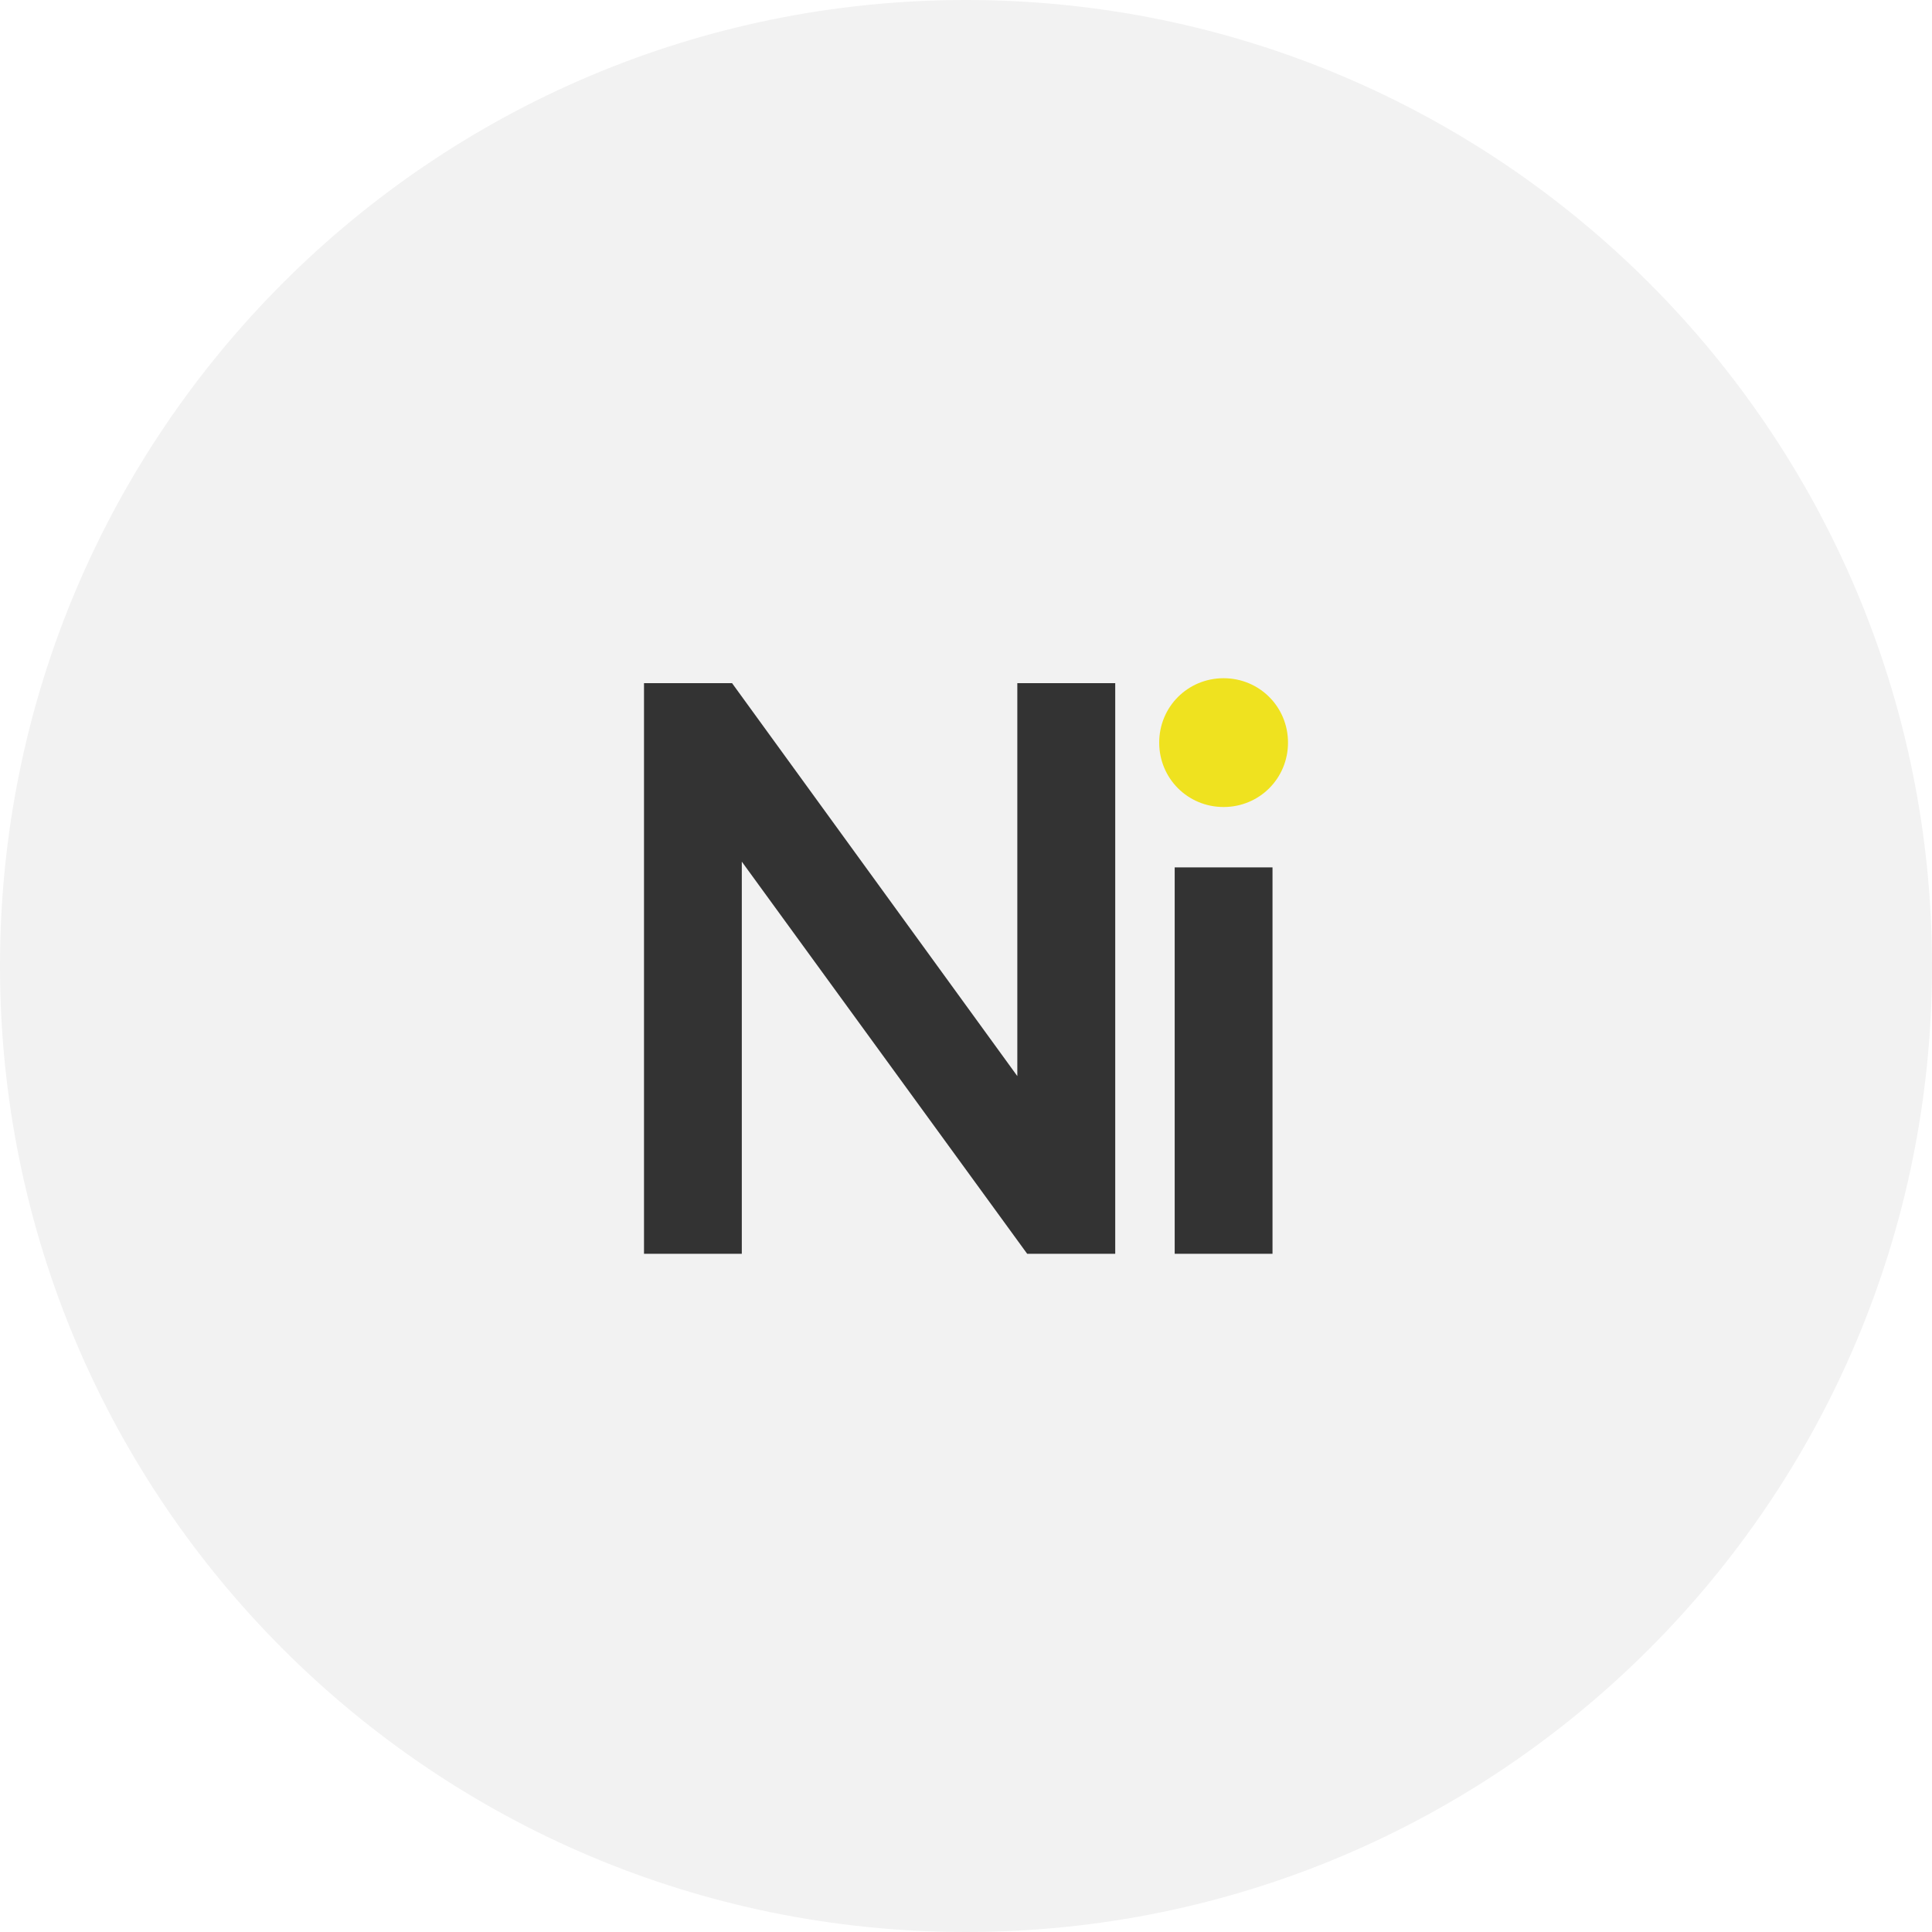
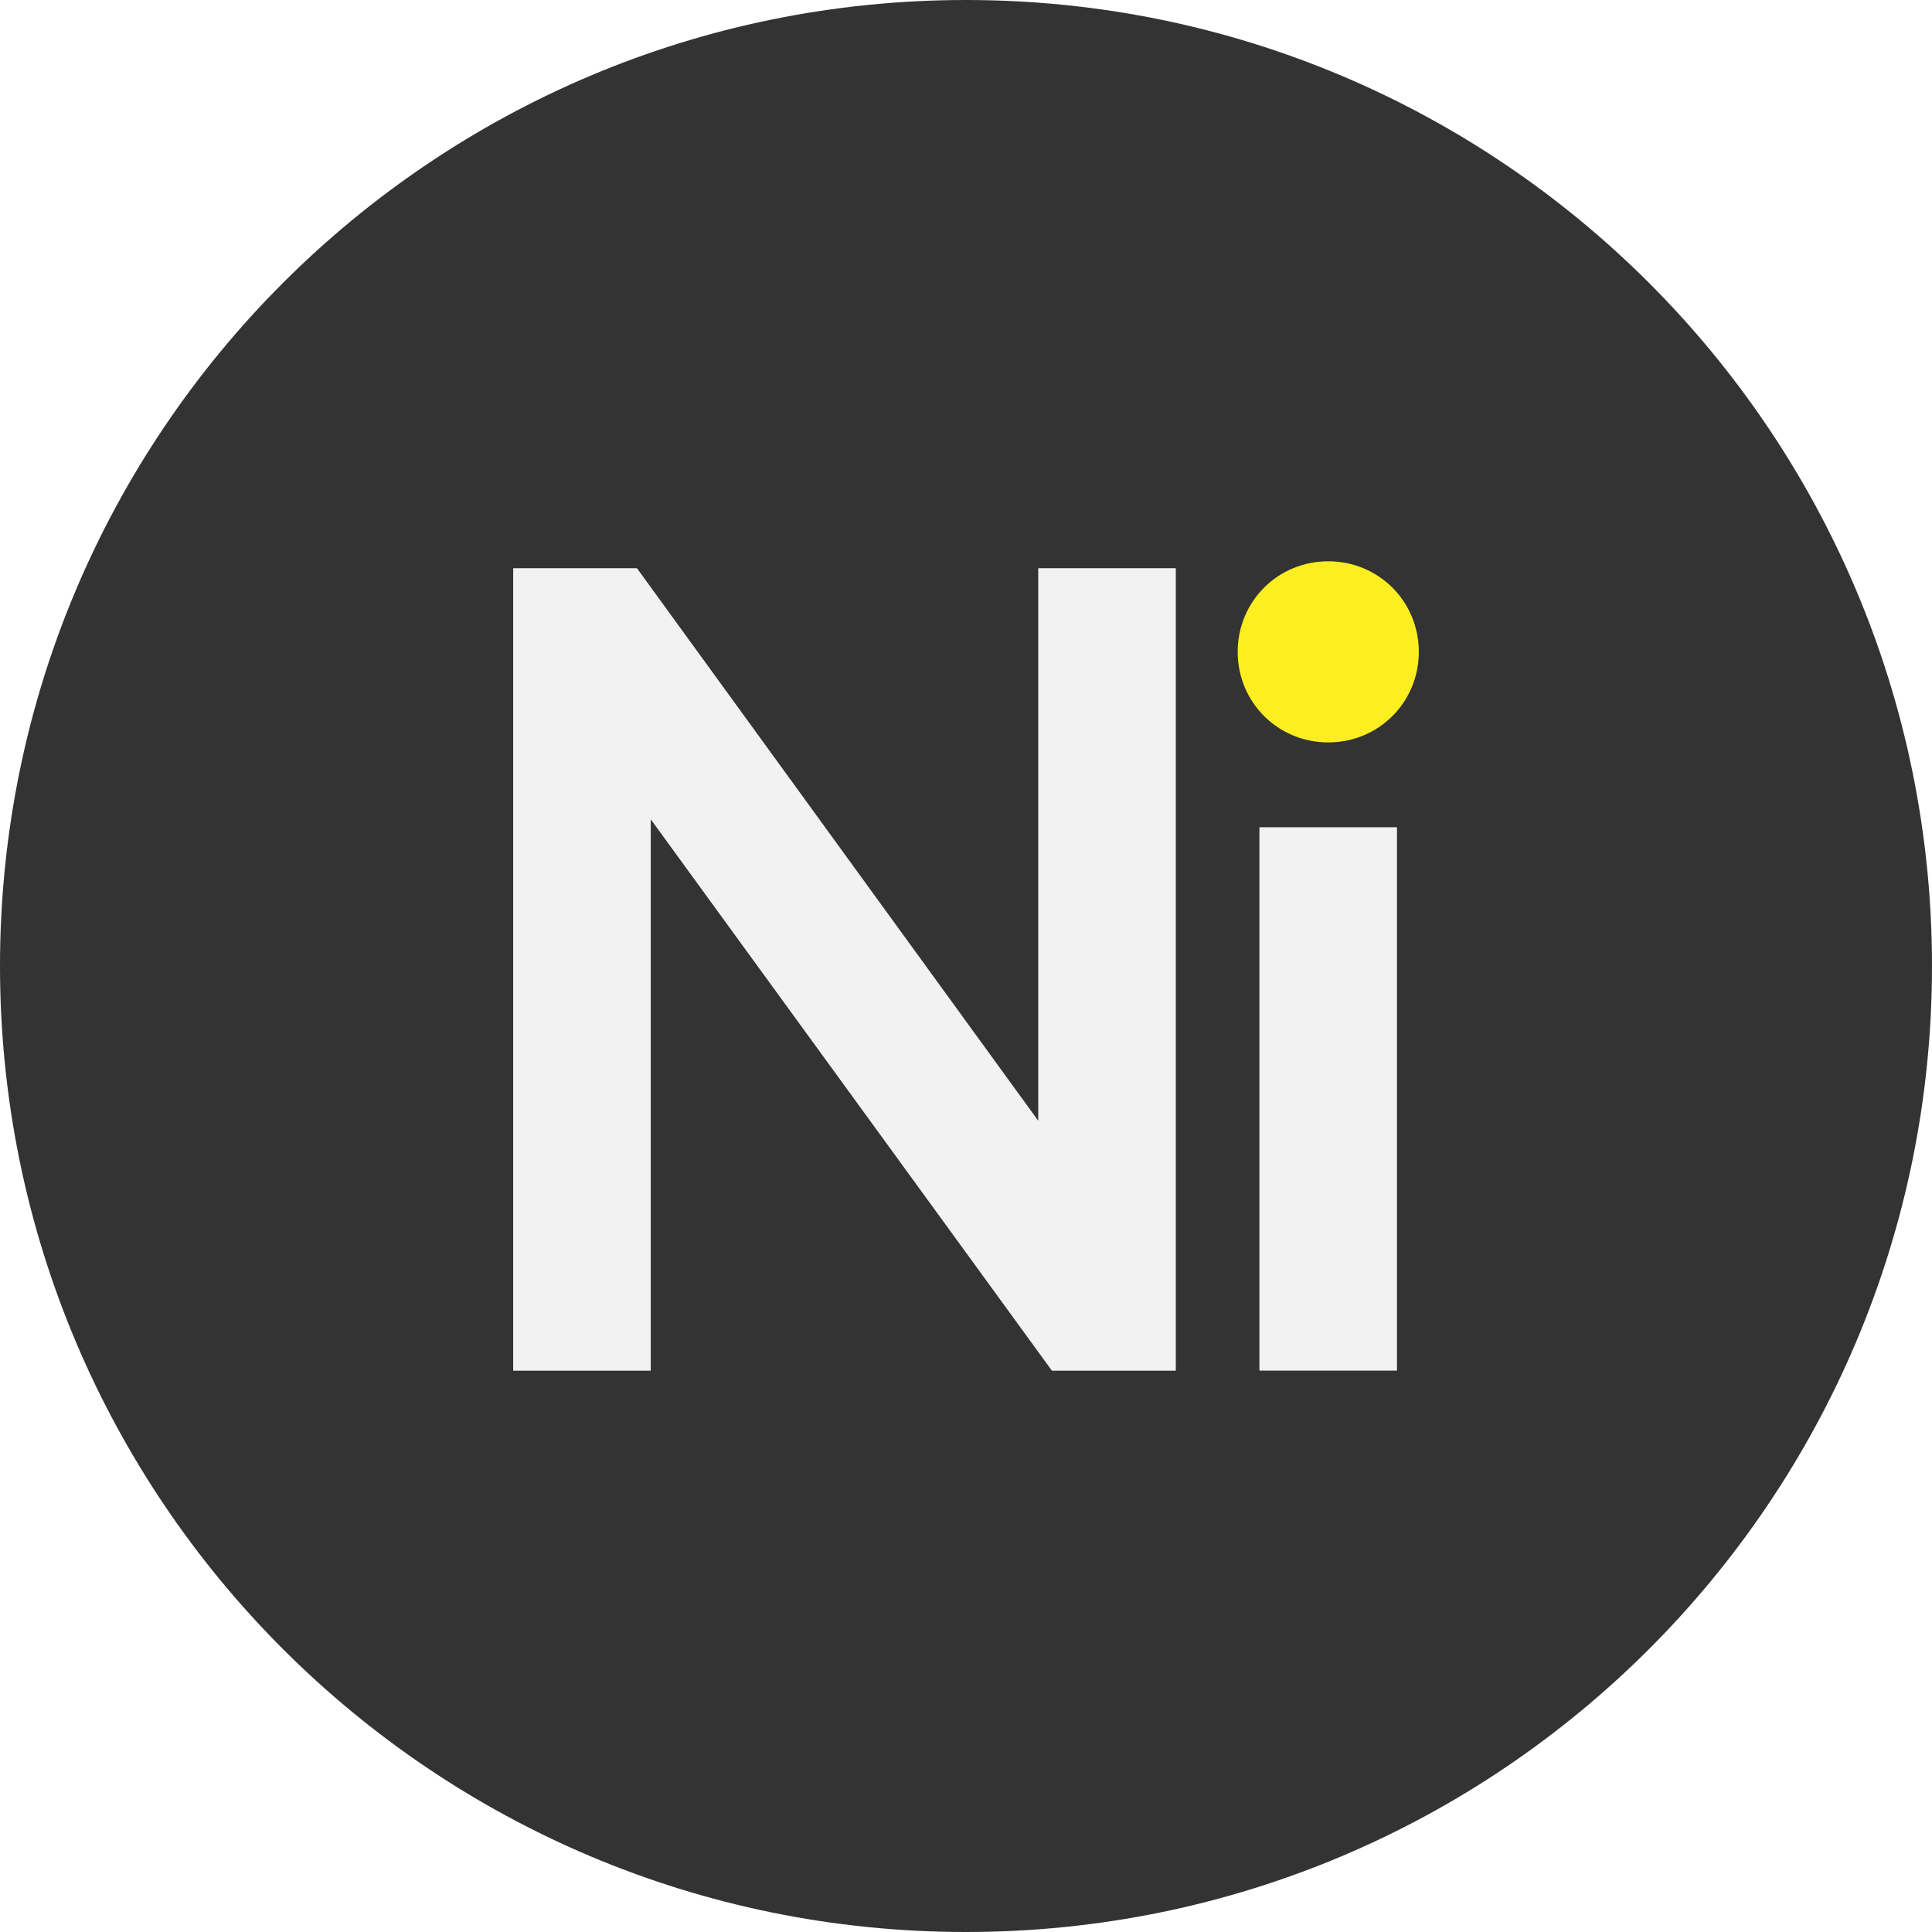
- <svg xmlns="http://www.w3.org/2000/svg" viewBox="0 0 192 192">
+ <svg xmlns="http://www.w3.org/2000/svg" id="Layer_1" viewBox="0 0 192 192">
  <defs>
-     <style>.cls-1{fill:none;isolation:isolate;}.cls-2{fill:#f2f2f2;}.cls-3{fill:#333;}.cls-4{fill:#fcee21;mix-blend-mode:multiply;}</style>
+     <style>.cls-1{fill:#f2f2f2;}.cls-2{fill:#fcee21;}.cls-3{fill:#333;}</style>
  </defs>
-   <g class="cls-1">
-     <g id="Layer_1">
-       <rect class="cls-2" x="0" y="0" width="192" height="192" rx="96" ry="96" />
-       <path class="cls-4" d="m121.6,67.4c3.56,0,6.4,2.84,6.4,6.4s-2.84,6.4-6.4,6.4-6.4-2.84-6.4-6.4,2.84-6.4,6.4-6.4Z" />
-       <polygon class="cls-3" points="101.1 106.94 72.75 67.89 64 67.89 64 124.6 73.72 124.6 73.72 85.63 102.08 124.6 110.83 124.6 110.83 67.89 101.1 67.89 101.1 106.94" />
-       <rect class="cls-3" x="116.74" y="86.2" width="9.72" height="38.4" />
-     </g>
-   </g>
+   <rect class="cls-3" x="0" y="0" width="192" height="192" rx="96" ry="96" />
+   <path class="cls-2" d="m132,55.78c5.01,0,9,3.99,9,9s-3.99,9-9,9-9-3.99-9-9,3.99-9,9-9Z" />
+   <polygon class="cls-1" points="103.18 111.38 63.3 56.47 51 56.47 51 136.22 64.67 136.22 64.67 81.42 104.54 136.22 116.85 136.22 116.85 56.47 103.18 56.47 103.18 111.38" />
+   <rect class="cls-1" x="125.16" y="82.21" width="13.67" height="54" />
</svg>
